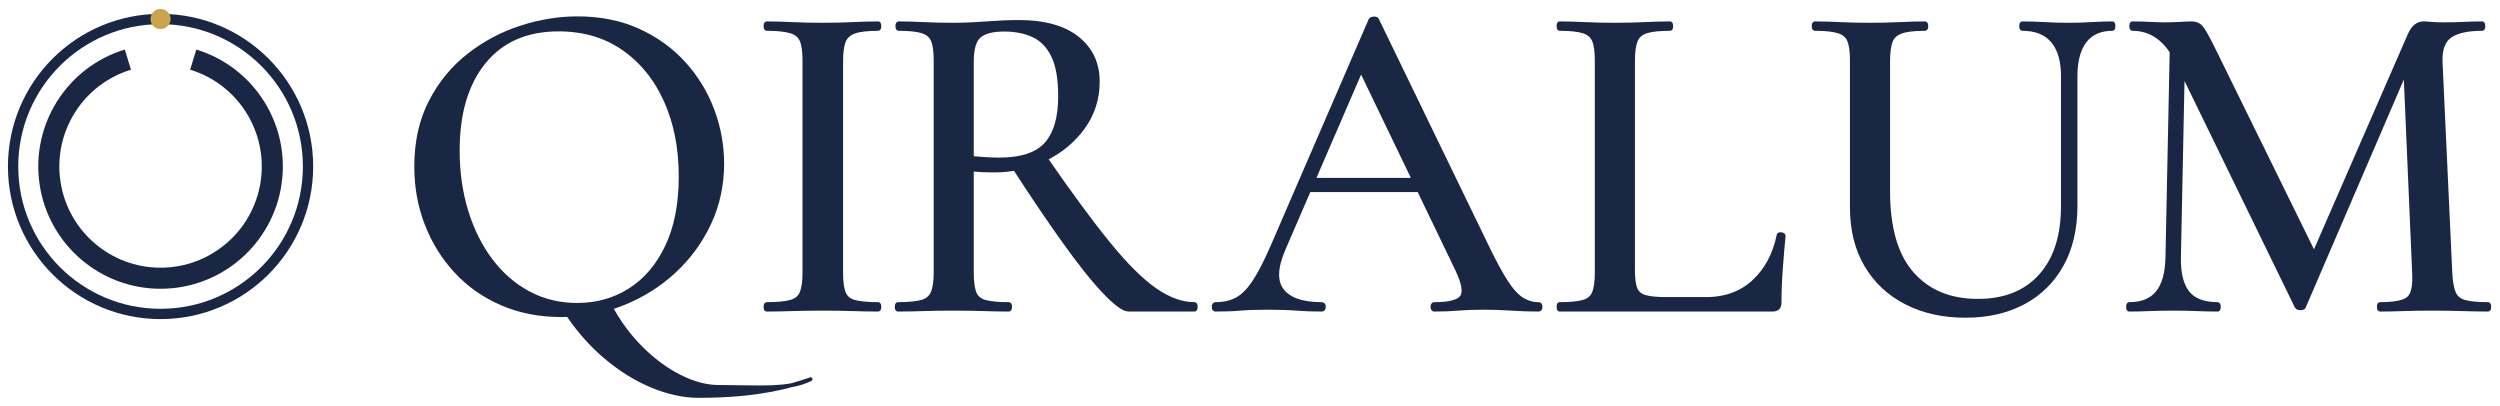
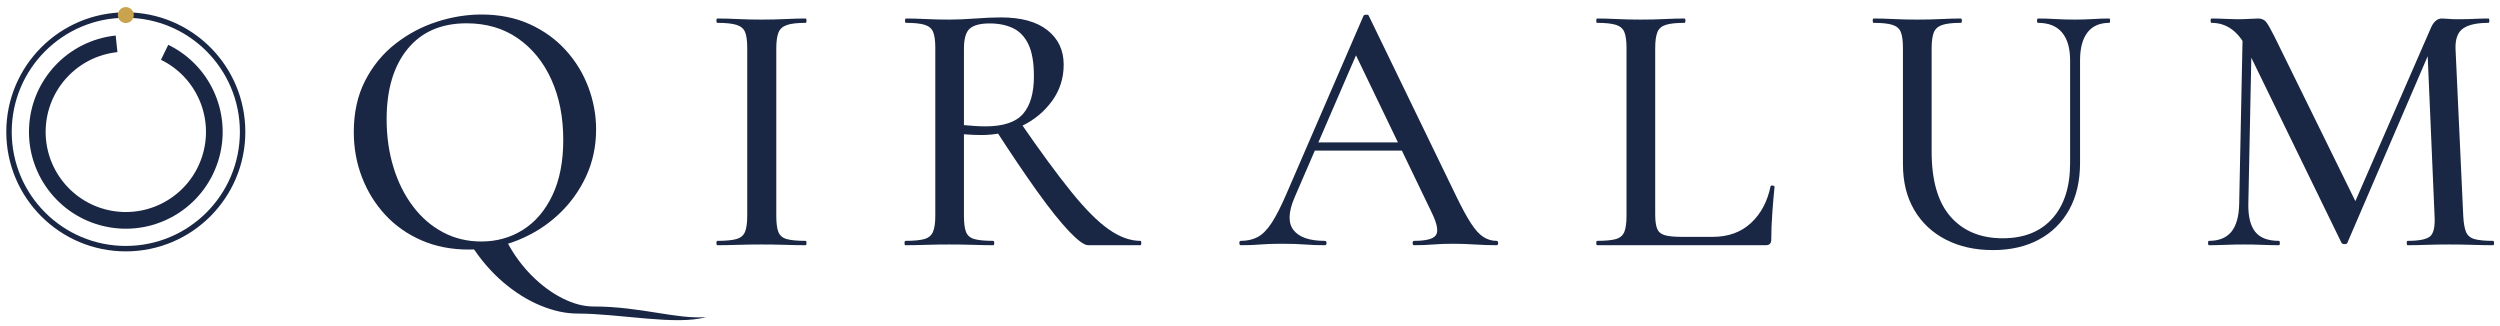
- <svg xmlns="http://www.w3.org/2000/svg" viewBox="10.67 224.00 5458.67 885.33" role="img" aria-labelledby="t d" shape-rendering="geometricPrecision">
+ <svg xmlns="http://www.w3.org/2000/svg" viewBox="10.67 224.00 6892.00 898.67" role="img" aria-labelledby="t d" shape-rendering="geometricPrecision">
  <g fill="none">
-     <circle cx="361.25" cy="587.50" r="322.00" stroke="#1A2744" stroke-width="22.50" />
-     <path d="M 289.91 354.16 A 244.00 244.00 0 1 0 432.59 354.16" stroke="#1A2744" stroke-width="46.00" stroke-linecap="butt" />
-     <circle cx="361.25" cy="265.50" r="22.00" fill="#C9A34E" stroke="none" />
+     <circle cx="357.50" cy="587.50" r="322.00" stroke="#1A2744" stroke-width="15.00" />
+     <path d="M 332.00 344.84 A 244.00 244.00 0 1 0 464.46 368.19" stroke="#1A2744" stroke-width="46.00" stroke-linecap="butt" />
+     <circle cx="357.50" cy="265.50" r="22.00" fill="#C9A34E" stroke="none" />
  </g>
-   <g transform="translate(870.50 900) scale(1 -1)" fill="#1A2744">
-     <path d="M 523.38 -59.92 L 514.42 -49.08 L 505.98 -37.98 L 497.70 -26.25 L 489.91 -14.29 L 482.49 -1.95 L 480.44 1.76 L 485.80 3.48 L 486.00 3.55 L 501.99 9.53 L 502.16 9.59 L 517.80 16.26 L 517.98 16.35 L 533.15 23.65 L 533.33 23.73 L 548.02 31.61 L 548.19 31.71 L 562.42 40.23 L 562.60 40.34 L 576.36 49.45 L 576.52 49.56 L 589.83 59.30 L 589.98 59.41 L 602.80 69.74 L 602.95 69.86 L 615.31 80.81 L 615.46 80.95 L 627.26 92.44 L 627.40 92.59 L 638.58 104.54 L 638.73 104.69 L 649.24 117.11 L 649.36 117.28 L 659.25 130.16 L 659.38 130.34 L 668.61 143.70 L 668.73 143.86 L 677.34 157.69 L 677.44 157.88 L 685.39 172.18 L 685.49 172.35 L 692.81 187.11 L 692.90 187.31 L 699.46 202.46 L 699.55 202.69 L 705.24 218.16 L 705.31 218.39 L 710.12 234.16 L 710.19 234.39 L 714.12 250.49 L 714.17 250.72 L 717.24 267.12 L 717.27 267.35 L 719.46 284.07 L 719.49 284.30 L 720.80 301.32 L 720.81 301.54 L 721.25 318.89 L 721.25 319.10 L 720.91 334.05 L 720.90 334.24 L 719.89 349.10 L 719.88 349.29 L 718.20 364.05 L 718.17 364.25 L 715.83 378.93 L 715.79 379.11 L 712.76 393.69 L 712.71 393.88 L 709.01 408.36 L 708.96 408.55 L 704.60 422.94 L 704.55 423.11 L 699.51 437.41 L 699.44 437.59 L 693.76 451.65 L 693.69 451.84 L 687.39 465.52 L 687.30 465.70 L 680.41 479.01 L 680.31 479.20 L 672.80 492.14 L 672.70 492.30 L 664.59 504.86 L 664.46 505.04 L 655.73 517.23 L 655.61 517.39 L 646.29 529.20 L 646.16 529.35 L 636.21 540.79 L 636.06 540.94 L 625.54 551.90 L 625.39 552.06 L 614.31 562.45 L 614.14 562.60 L 602.52 572.40 L 602.35 572.54 L 590.19 581.76 L 590.01 581.89 L 577.30 590.54 L 577.12 590.65 L 563.86 598.73 L 563.67 598.84 L 549.88 606.33 L 549.70 606.41 L 535.35 613.33 L 535.14 613.42 L 520.27 619.64 L 520.05 619.73 L 504.69 625.11 L 504.45 625.19 L 488.62 629.74 L 488.40 629.79 L 472.07 633.51 L 471.85 633.56 L 455.05 636.46 L 454.82 636.50 L 437.52 638.58 L 437.32 638.59 L 419.56 639.83 L 419.36 639.84 L 401.10 640.25 L 400.91 640.25 L 385.65 639.94 L 385.48 639.92 L 370.18 638.99 L 370.01 638.98 L 354.69 637.41 L 354.51 637.40 L 339.15 635.21 L 338.99 635.17 L 323.60 632.36 L 323.44 632.34 L 308.01 628.90 L 307.86 628.86 L 292.41 624.80 L 292.26 624.75 L 276.77 620.06 L 276.61 620.01 L 261.26 614.69 L 261.09 614.62 L 246.06 608.67 L 245.89 608.60 L 231.16 601.99 L 230.99 601.91 L 216.59 594.67 L 216.43 594.59 L 202.32 586.70 L 202.16 586.60 L 188.39 578.09 L 188.24 577.99 L 174.76 568.81 L 174.61 568.71 L 161.46 558.91 L 161.30 558.77 L 148.62 548.33 L 148.45 548.17 L 136.40 537.10 L 136.22 536.94 L 124.84 525.20 L 124.69 525.02 L 113.92 512.66 L 113.78 512.49 L 103.66 499.48 L 103.53 499.29 L 94.04 485.65 L 93.91 485.46 L 85.09 471.16 L 84.97 470.98 L 76.78 456.05 L 76.66 455.82 L 69.28 440.26 L 69.16 440.00 L 62.77 423.81 L 62.67 423.55 L 57.25 406.74 L 57.17 406.49 L 52.75 389.05 L 52.70 388.80 L 49.25 370.74 L 49.21 370.49 L 46.76 351.80 L 46.74 351.57 L 45.25 332.26 L 45.24 332.04 L 44.75 312.10 L 44.75 311.91 L 45.10 295.52 L 45.11 295.34 L 46.16 279.20 L 46.17 279.01 L 47.94 263.09 L 47.96 262.89 L 50.42 247.21 L 50.46 247.03 L 53.62 231.57 L 53.66 231.38 L 57.52 216.18 L 57.59 215.99 L 62.16 201.00 L 62.23 200.80 L 67.50 186.06 L 67.58 185.89 L 73.50 171.47 L 73.58 171.29 L 80.09 157.30 L 80.17 157.12 L 87.29 143.55 L 87.39 143.38 L 95.09 130.22 L 95.19 130.05 L 103.49 117.33 L 103.60 117.16 L 112.49 104.86 L 112.61 104.70 L 122.10 92.81 L 122.24 92.66 L 132.31 81.20 L 132.45 81.04 L 143.09 70.09 L 143.25 69.92 L 154.43 59.60 L 154.60 59.46 L 166.30 49.73 L 166.47 49.58 L 178.71 40.46 L 178.89 40.34 L 191.65 31.82 L 191.85 31.71 L 205.15 23.82 L 205.32 23.71 L 219.15 16.41 L 219.35 16.32 L 233.71 9.65 L 233.91 9.56 L 248.75 3.59 L 248.97 3.50 L 264.24 -1.68 L 264.45 -1.74 L 280.12 -6.12 L 280.35 -6.19 L 296.45 -9.78 L 296.66 -9.81 L 313.19 -12.60 L 313.40 -12.64 L 330.35 -14.62 L 330.56 -14.64 L 347.93 -15.84 L 348.11 -15.85 L 365.90 -16.25 L 366.10 -16.25 L 378.44 -15.96 L 388.50 -30.07 L 388.59 -30.20 L 399.26 -44.11 L 399.36 -44.24 L 410.38 -57.55 L 410.48 -57.66 L 421.81 -70.39 L 421.93 -70.51 L 433.60 -82.64 L 433.71 -82.75 L 445.71 -94.28 L 445.84 -94.39 L 458.18 -105.33 L 458.30 -105.44 L 470.85 -115.75 L 470.98 -115.84 L 483.62 -125.50 L 483.75 -125.60 L 496.51 -134.62 L 496.64 -134.71 L 509.49 -143.09 L 509.64 -143.18 L 522.60 -150.90 L 522.75 -150.99 L 535.80 -158.06 L 535.96 -158.14 L 549.12 -164.57 L 549.29 -164.66 L 562.55 -170.45 L 562.71 -170.51 L 575.94 -175.64 L 576.11 -175.70 L 589.17 -180.14 L 589.35 -180.19 L 602.24 -183.94 L 602.42 -183.99 L 615.14 -187.06 L 615.34 -187.11 L 627.89 -189.50 L 628.10 -189.54 L 640.48 -191.25 L 640.71 -191.28 L 652.91 -192.30 L 653.14 -192.31 L 665.17 -192.65 L 665.34 -192.65 L 689.85 -192.40 L 689.95 -192.40 L 712.99 -191.66 L 713.08 -191.65 L 734.70 -190.47 L 734.80 -190.47 L 755.06 -188.91 L 755.16 -188.90 L 774.11 -187.00 L 774.21 -186.99 L 791.90 -184.79 L 792.05 -184.78 L 823.84 -179.65 L 824.04 -179.61 L 851.39 -173.84 L 851.59 -173.79 L 868.69 -169.32 L 870.99 -168.95 L 871.21 -168.91 L 881.60 -166.62 L 881.85 -166.56 L 891.90 -163.70 L 892.16 -163.61 L 901.92 -160.15 L 902.20 -160.05 L 911.70 -155.90 L 913.45 -154.49 L 914.24 -152.40 L 913.85 -150.19 L 912.39 -148.49 L 910.27 -147.76 L 908.64 -147.97 L 892.16 -153.56 L 872.70 -159.51 L 866.81 -161.04 L 859.06 -162.32 L 847.94 -163.68 L 824.85 -165.20 L 799.49 -165.62 L 772.02 -165.39 L 709.65 -164.65 L 699.56 -164.30 L 689.64 -163.28 L 679.48 -161.56 L 669.21 -159.16 L 658.56 -156.01 L 648.12 -152.29 L 637.12 -147.71 L 626.17 -142.51 L 615.36 -136.78 L 604.46 -130.36 L 593.84 -123.47 L 583.15 -115.91 L 572.76 -107.90 L 562.62 -99.44 L 552.39 -90.21 L 542.41 -80.55 L 532.80 -70.54 Z M 215.75 109.44 L 207.39 121.03 L 199.41 133.26 L 192.14 145.65 L 185.16 158.85 L 178.75 172.38 L 172.85 186.36 L 167.50 200.69 L 162.51 215.82 L 158.12 231.19 L 154.32 246.86 L 151.15 262.69 L 148.49 279.14 L 146.45 295.59 L 144.97 312.65 L 144.10 329.88 L 143.80 347.43 L 144.03 362.34 L 144.69 376.96 L 145.81 391.19 L 147.39 405.15 L 149.38 418.38 L 151.85 431.51 L 154.71 443.90 L 158.05 456.04 L 161.82 467.75 L 166.04 479.06 L 170.76 490.09 L 175.86 500.59 L 181.41 510.66 L 187.38 520.31 L 193.71 529.46 L 200.56 538.31 L 207.91 546.79 L 215.41 554.52 L 223.55 561.98 L 231.66 568.55 L 240.49 574.86 L 249.54 580.54 L 258.73 585.55 L 268.62 590.20 L 278.80 594.27 L 289.06 597.71 L 300.11 600.75 L 311.15 603.14 L 322.95 605.06 L 334.93 606.42 L 347.07 607.23 L 359.93 607.50 L 369.82 607.34 L 379.79 606.85 L 389.30 606.06 L 398.91 604.92 L 408.11 603.51 L 417.34 601.74 L 426.12 599.71 L 435.05 597.27 L 443.50 594.62 L 452.07 591.54 L 460.18 588.26 L 468.41 584.52 L 476.34 580.55 L 484.06 576.26 L 491.64 571.65 L 498.91 566.80 L 506.27 561.49 L 513.30 556.04 L 520.11 550.34 L 526.61 544.51 L 533.12 538.25 L 539.23 531.95 L 545.31 525.20 L 551.09 518.31 L 556.58 511.32 L 562.02 503.85 L 567.20 496.25 L 572.16 488.41 L 576.90 480.34 L 581.45 472.02 L 589.88 454.80 L 597.44 436.57 L 604.01 417.71 L 609.54 398.30 L 614.12 377.91 L 617.62 357.27 L 620.19 335.54 L 621.69 313.52 L 622.20 290.45 L 621.74 268.54 L 620.36 247.69 L 618.02 227.30 L 614.83 208.21 L 610.62 189.51 L 605.54 171.93 L 599.66 155.46 L 592.65 139.32 L 585.01 124.44 L 576.71 110.42 L 567.73 97.33 L 558.20 85.31 L 547.83 74.00 L 536.92 63.75 L 525.35 54.44 L 513.31 46.17 L 500.48 38.70 L 487.36 32.27 L 474.04 26.90 L 459.94 22.39 L 445.85 18.96 L 431.11 16.48 L 416.20 15.00 L 400.64 14.50 L 386.61 14.90 L 372.93 16.06 L 359.34 18.02 L 346.35 20.73 L 333.57 24.21 L 320.99 28.51 L 308.89 33.51 L 297.12 39.27 L 285.38 45.94 L 274.31 53.05 L 263.48 60.92 L 253.22 69.30 L 243.32 78.30 L 233.60 88.20 L 224.55 98.41 Z" transform="translate(0.00 0)" />
-     <path d="M 290.05 -4.01 L 291.12 -3.64 L 293.24 -2.01 L 294.00 -0.89 L 294.61 0.49 L 295.07 2.36 L 295.19 3.14 L 295.34 5.76 L 295.34 6.24 L 295.19 8.86 L 295.07 9.64 L 294.61 11.51 L 294.00 12.89 L 293.24 14.01 L 291.12 15.64 L 290.05 16.01 L 288.74 16.25 L 272.40 16.56 L 258.60 17.48 L 246.93 19.00 L 237.40 21.11 L 233.76 22.34 L 230.31 23.90 L 227.28 25.69 L 224.62 27.73 L 222.30 30.00 L 220.35 32.52 L 218.64 35.39 L 217.34 38.35 L 215.01 46.39 L 213.38 55.90 L 212.34 67.75 L 212.00 81.11 L 212.00 542.00 L 212.36 555.24 L 213.46 567.05 L 215.21 576.64 L 216.32 580.75 L 217.62 584.45 L 219.05 587.59 L 220.84 590.54 L 222.89 593.17 L 225.30 595.61 L 227.96 597.77 L 231.04 599.75 L 234.45 601.49 L 238.25 602.99 L 242.41 604.26 L 247.40 605.45 L 258.94 607.27 L 272.68 608.38 L 288.75 608.75 L 290.05 608.99 L 291.12 609.36 L 293.24 610.99 L 294.00 612.11 L 294.61 613.49 L 295.07 615.36 L 295.19 616.14 L 295.34 618.76 L 295.34 619.24 L 295.19 621.86 L 295.07 622.64 L 294.61 624.51 L 294.00 625.89 L 293.24 627.01 L 291.12 628.64 L 290.05 629.01 L 288.59 629.25 L 262.93 628.88 L 262.82 628.88 L 233.76 627.75 L 201.60 626.62 L 166.70 626.25 L 133.22 626.62 L 101.44 627.75 L 72.01 628.88 L 71.92 628.88 L 45.36 629.25 L 43.94 629.02 L 42.83 628.65 L 40.73 627.09 L 39.92 625.96 L 39.26 624.54 L 38.79 622.66 L 38.67 621.89 L 38.51 619.26 L 38.51 618.74 L 38.67 616.11 L 38.79 615.34 L 39.26 613.46 L 39.92 612.04 L 40.73 610.91 L 42.83 609.35 L 43.94 608.98 L 45.21 608.75 L 61.49 608.40 L 75.29 607.40 L 87.12 605.71 L 96.72 603.41 L 100.61 602.04 L 104.15 600.40 L 107.29 598.55 L 109.96 596.55 L 112.46 594.19 L 114.54 591.69 L 116.35 588.84 L 117.74 585.95 L 119.10 582.20 L 120.15 578.42 L 121.96 568.76 L 123.03 557.45 L 123.40 543.89 L 123.40 81.00 L 123.03 67.49 L 121.94 56.12 L 120.11 46.34 L 118.96 42.26 L 117.66 38.60 L 116.17 35.45 L 114.40 32.61 L 112.29 30.04 L 109.94 27.80 L 107.15 25.73 L 104.00 23.91 L 100.49 22.36 L 96.67 21.10 L 87.14 19.00 L 75.41 17.48 L 61.62 16.56 L 45.39 16.25 L 44.20 16.05 L 43.01 15.68 L 40.90 14.19 L 40.05 13.06 L 39.34 11.62 L 38.83 9.75 L 38.69 8.91 L 38.51 6.29 L 38.51 5.74 L 38.67 3.11 L 38.79 2.34 L 39.26 0.46 L 39.92 -0.96 L 40.73 -2.09 L 42.83 -3.65 L 43.94 -4.03 L 45.34 -4.25 L 71.90 -4.00 L 71.97 -4.00 L 101.40 -3.25 L 133.19 -2.50 L 166.71 -2.25 L 201.51 -2.50 L 233.31 -3.25 L 262.23 -4.00 L 262.29 -4.00 L 288.61 -4.25 Z" transform="translate(769.00 0)" />
-     <path d="M 691.76 -4.03 L 692.88 -3.65 L 694.98 -2.09 L 695.77 -0.96 L 696.44 0.46 L 696.91 2.34 L 697.02 3.11 L 697.19 5.74 L 697.19 6.26 L 697.02 8.89 L 696.91 9.66 L 696.44 11.54 L 695.77 12.96 L 694.98 14.09 L 692.88 15.65 L 691.76 16.02 L 690.60 16.25 L 680.31 16.73 L 670.04 18.16 L 659.85 20.50 L 649.34 23.85 L 638.70 28.15 L 628.01 33.40 L 616.99 39.73 L 606.10 46.88 L 594.86 55.17 L 582.96 64.94 L 570.79 75.85 L 558.27 87.96 L 545.12 101.54 L 531.73 116.22 L 517.74 132.36 L 503.40 149.69 L 488.46 168.44 L 472.73 188.71 L 438.89 233.91 L 401.95 285.19 L 371.93 328.21 L 378.29 331.52 L 378.51 331.65 L 390.46 338.80 L 390.68 338.94 L 402.02 346.68 L 402.24 346.84 L 412.96 355.18 L 413.16 355.34 L 423.29 364.29 L 423.49 364.48 L 432.99 374.00 L 433.18 374.20 L 442.07 384.34 L 442.24 384.54 L 450.51 395.27 L 450.69 395.51 L 458.16 406.73 L 458.34 407.01 L 464.81 418.59 L 464.96 418.89 L 470.45 430.82 L 470.57 431.14 L 475.06 443.43 L 475.18 443.76 L 478.66 456.43 L 478.74 456.75 L 481.23 469.77 L 481.27 470.10 L 482.77 483.48 L 482.80 483.80 L 483.30 497.55 L 483.30 497.80 L 483.12 505.14 L 483.11 505.35 L 482.59 512.50 L 482.56 512.71 L 481.70 519.67 L 481.68 519.90 L 480.45 526.67 L 480.40 526.90 L 478.84 533.49 L 478.77 533.73 L 476.86 540.12 L 476.77 540.36 L 474.51 546.58 L 474.43 546.81 L 471.81 552.84 L 471.70 553.08 L 468.74 558.90 L 468.62 559.11 L 465.32 564.76 L 465.18 564.99 L 461.51 570.45 L 461.38 570.65 L 457.38 575.92 L 457.21 576.12 L 452.86 581.21 L 452.70 581.39 L 448.00 586.29 L 447.84 586.45 L 442.80 591.16 L 442.62 591.33 L 437.23 595.84 L 437.05 595.98 L 431.32 600.27 L 431.12 600.41 L 425.10 604.42 L 424.90 604.55 L 418.56 608.27 L 418.38 608.38 L 411.74 611.84 L 411.55 611.94 L 404.60 615.12 L 404.40 615.21 L 397.15 618.11 L 396.96 618.17 L 389.40 620.80 L 389.24 620.86 L 381.38 623.23 L 381.20 623.27 L 373.02 625.35 L 372.86 625.39 L 364.39 627.19 L 364.23 627.21 L 355.44 628.73 L 355.29 628.75 L 346.20 630.00 L 346.06 630.01 L 336.66 630.98 L 336.52 630.99 L 326.82 631.69 L 326.64 631.70 L 306.31 632.25 L 306.15 632.25 L 290.49 632.06 L 290.40 632.06 L 273.45 631.50 L 273.34 631.49 L 235.57 629.24 L 235.54 629.24 L 215.97 627.92 L 215.97 627.94 L 197.40 627.00 L 179.94 626.44 L 163.60 626.25 L 130.75 626.62 L 99.33 627.75 L 70.28 628.88 L 70.19 628.88 L 44.26 629.25 L 42.84 629.02 L 41.73 628.65 L 39.62 627.09 L 38.83 625.96 L 38.16 624.54 L 37.69 622.66 L 37.58 621.89 L 37.41 619.26 L 37.41 618.74 L 37.58 616.11 L 37.69 615.34 L 38.16 613.46 L 38.83 612.04 L 39.62 610.91 L 41.73 609.35 L 42.84 608.98 L 44.11 608.75 L 60.36 608.40 L 74.24 607.39 L 85.67 605.74 L 95.04 603.42 L 98.65 602.10 L 102.09 600.45 L 105.19 598.56 L 107.80 596.55 L 110.16 594.24 L 112.17 591.73 L 113.88 589.00 L 115.34 585.86 L 116.58 582.39 L 117.66 578.41 L 119.41 568.80 L 120.50 557.20 L 120.85 543.89 L 120.85 81.00 L 120.45 67.50 L 119.31 56.20 L 117.39 46.29 L 116.26 42.45 L 114.85 38.65 L 113.28 35.44 L 111.44 32.59 L 109.40 30.10 L 106.91 27.76 L 104.11 25.66 L 101.09 23.91 L 97.60 22.35 L 93.90 21.11 L 84.38 19.00 L 72.70 17.48 L 58.90 16.56 L 42.56 16.25 L 41.25 16.01 L 40.17 15.64 L 38.06 14.01 L 37.30 12.89 L 36.69 11.51 L 36.23 9.64 L 36.11 8.86 L 35.96 6.24 L 35.96 5.76 L 36.11 3.14 L 36.23 2.36 L 36.69 0.49 L 37.30 -0.89 L 38.06 -2.01 L 40.17 -3.64 L 41.25 -4.01 L 42.69 -4.25 L 69.15 -4.00 L 69.22 -4.00 L 98.79 -3.25 L 130.59 -2.50 L 163.61 -2.25 L 198.29 -2.50 L 229.93 -3.25 L 258.71 -4.00 L 258.77 -4.00 L 284.96 -4.25 L 286.36 -4.03 L 287.48 -3.65 L 289.57 -2.09 L 290.38 -0.96 L 291.04 0.46 L 291.51 2.34 L 291.62 3.11 L 291.79 5.74 L 291.79 6.26 L 291.62 8.89 L 291.51 9.66 L 291.04 11.54 L 290.38 12.96 L 289.57 14.09 L 287.48 15.65 L 286.36 16.02 L 285.09 16.25 L 268.75 16.56 L 254.95 17.48 L 243.28 19.00 L 233.75 21.11 L 230.11 22.34 L 226.66 23.90 L 223.62 25.69 L 220.97 27.73 L 218.65 30.00 L 216.70 32.52 L 214.99 35.39 L 213.69 38.35 L 211.36 46.39 L 209.72 55.92 L 208.69 67.75 L 208.35 81.11 L 208.35 301.32 L 227.85 300.06 L 228.03 300.05 L 252.40 299.50 L 252.61 299.50 L 267.43 299.89 L 267.65 299.90 L 282.20 301.07 L 282.44 301.10 L 296.18 302.98 L 318.23 269.18 L 318.25 269.14 L 347.88 224.72 L 347.90 224.69 L 375.95 183.69 L 375.99 183.64 L 402.48 146.03 L 402.52 145.96 L 427.30 112.14 L 427.36 112.05 L 450.26 82.42 L 450.32 82.35 L 461.09 69.10 L 461.14 69.04 L 471.43 56.84 L 471.49 56.76 L 481.32 45.61 L 481.40 45.54 L 490.76 35.44 L 490.84 35.35 L 499.65 26.36 L 499.75 26.26 L 507.93 18.48 L 508.06 18.35 L 515.60 11.78 L 515.77 11.62 L 522.66 6.22 L 522.92 6.04 L 529.19 1.85 L 529.56 1.64 L 535.19 -1.35 L 535.73 -1.60 L 540.70 -3.40 L 541.58 -3.61 L 545.92 -4.21 L 546.50 -4.25 L 690.40 -4.25 Z M 249.94 332.15 L 234.59 332.90 L 234.59 332.89 L 219.06 334.00 L 208.35 334.99 L 208.35 542.00 L 208.60 551.61 L 209.35 560.55 L 210.60 568.51 L 212.29 575.46 L 214.44 581.49 L 217.03 586.65 L 219.97 590.88 L 223.31 594.26 L 227.26 597.15 L 231.99 599.75 L 237.36 601.99 L 243.39 603.81 L 250.09 605.25 L 257.70 606.30 L 265.90 606.94 L 274.81 607.15 L 283.86 606.95 L 292.39 606.35 L 300.94 605.33 L 308.91 603.94 L 316.51 602.16 L 324.07 599.92 L 330.93 597.42 L 337.74 594.41 L 344.01 591.04 L 349.94 587.11 L 355.50 582.62 L 360.73 577.58 L 365.56 572.01 L 370.20 565.66 L 374.24 559.11 L 378.10 551.70 L 381.48 543.74 L 384.43 535.02 L 386.96 525.34 L 389.02 514.99 L 390.64 503.85 L 391.77 492.10 L 391.76 492.10 L 392.46 479.20 L 392.70 465.68 L 392.25 449.36 L 390.85 433.82 L 388.54 419.39 L 385.38 406.36 L 383.43 400.14 L 381.26 394.25 L 378.89 388.64 L 376.39 383.52 L 373.52 378.39 L 370.57 373.71 L 367.18 369.00 L 363.79 364.86 L 360.21 361.04 L 355.95 357.14 L 351.73 353.81 L 347.00 350.60 L 342.00 347.68 L 336.51 344.93 L 330.94 342.54 L 324.62 340.25 L 318.39 338.36 L 311.39 336.61 L 304.41 335.21 L 296.82 334.01 L 288.86 333.09 L 280.76 332.44 L 263.15 331.90 Z" transform="translate(1058.00 0)" />
-     <path d="M 175.46 -2.24 L 201.71 -3.74 L 201.88 -3.75 L 230.62 -4.25 L 231.41 -4.19 L 233.60 -3.81 L 235.38 -3.08 L 236.94 -1.95 L 238.25 -0.40 L 239.19 1.48 L 239.61 2.88 L 239.93 5.50 L 239.93 6.50 L 239.61 9.12 L 239.19 10.53 L 238.25 12.40 L 236.94 13.95 L 235.38 15.07 L 233.60 15.81 L 231.41 16.19 L 230.82 16.25 L 215.86 16.71 L 202.43 18.06 L 190.25 20.29 L 184.72 21.71 L 179.20 23.44 L 174.31 25.27 L 169.71 27.32 L 165.34 29.62 L 161.41 32.06 L 157.51 34.88 L 154.19 37.69 L 150.99 40.86 L 148.21 44.10 L 145.70 47.64 L 143.65 51.17 L 141.79 55.29 L 140.39 59.34 L 139.29 63.79 L 138.55 68.50 L 138.16 73.44 L 138.14 78.79 L 138.47 84.12 L 139.18 89.75 L 140.30 95.99 L 141.74 102.12 L 145.75 115.35 L 151.46 130.00 L 206.20 256.65 L 440.64 256.65 L 522.49 86.74 L 522.48 86.74 L 527.39 75.91 L 527.40 75.91 L 531.11 66.46 L 533.95 57.60 L 535.70 50.05 L 536.48 43.36 L 536.33 37.91 L 535.29 33.33 L 534.60 31.69 L 533.66 30.11 L 532.45 28.60 L 531.06 27.25 L 527.15 24.50 L 522.08 22.10 L 515.64 20.06 L 507.74 18.38 L 498.79 17.20 L 488.60 16.50 L 476.91 16.25 L 476.11 16.15 L 474.36 15.78 L 472.41 14.79 L 471.16 13.66 L 470.05 12.07 L 469.30 10.20 L 469.02 9.03 L 468.77 6.40 L 468.77 5.60 L 469.02 2.98 L 469.30 1.80 L 470.05 -0.07 L 471.16 -1.66 L 472.41 -2.79 L 474.36 -3.77 L 476.11 -4.15 L 477.07 -4.25 L 504.59 -3.75 L 504.76 -3.74 L 529.67 -2.24 L 529.73 -2.24 L 541.99 -1.38 L 555.44 -0.75 L 585.40 -0.25 L 614.16 -0.75 L 644.39 -2.25 L 674.75 -3.75 L 674.89 -3.75 L 704.27 -4.25 L 705.15 -4.17 L 707.10 -3.80 L 708.98 -2.92 L 710.36 -1.80 L 711.56 -0.24 L 712.40 1.64 L 712.75 2.94 L 713.02 5.56 L 713.02 6.44 L 712.75 9.06 L 712.40 10.36 L 711.56 12.24 L 710.36 13.80 L 708.98 14.93 L 707.10 15.80 L 705.15 16.18 L 704.50 16.25 L 699.81 16.41 L 695.52 16.86 L 691.04 17.68 L 686.84 18.76 L 682.76 20.12 L 678.48 21.91 L 674.44 23.93 L 670.48 26.25 L 666.50 29.01 L 662.54 32.21 L 658.30 36.16 L 654.29 40.34 L 650.08 45.21 L 645.80 50.65 L 637.15 63.08 L 627.91 78.15 L 618.04 95.72 L 607.49 115.89 L 596.11 138.89 L 356.02 634.15 L 355.94 634.33 L 355.12 635.83 L 353.84 637.27 L 352.39 638.30 L 351.06 638.92 L 348.98 639.50 L 348.05 639.65 L 345.32 639.77 L 344.69 639.75 L 341.94 639.46 L 341.19 639.31 L 339.00 638.67 L 338.00 638.25 L 336.38 637.27 L 335.25 636.29 L 334.19 634.96 L 333.60 633.99 L 121.00 142.69 L 110.19 118.54 L 99.79 97.16 L 90.06 79.08 L 80.75 63.79 L 76.12 57.06 L 71.70 51.17 L 66.99 45.52 L 62.56 40.76 L 57.77 36.20 L 53.35 32.51 L 48.61 29.15 L 44.14 26.46 L 39.27 24.06 L 34.29 22.01 L 28.91 20.23 L 23.61 18.84 L 17.77 17.69 L 11.88 16.89 L 5.74 16.41 L -0.80 16.25 L -1.59 16.15 L -3.34 15.78 L -5.29 14.79 L -6.54 13.66 L -7.65 12.07 L -8.40 10.20 L -8.68 9.03 L -8.93 6.40 L -8.93 5.60 L -8.68 2.98 L -8.40 1.80 L -7.65 -0.07 L -6.54 -1.66 L -5.29 -2.79 L -3.34 -3.77 L -1.59 -4.15 L -0.62 -4.25 L 28.82 -3.75 L 28.95 -3.75 L 41.91 -3.12 L 42.02 -3.11 L 53.81 -2.24 L 65.79 -1.38 L 79.69 -0.75 L 112.70 -0.25 L 147.28 -0.75 L 162.21 -1.38 L 175.43 -2.24 Z M 219.60 287.65 L 317.10 513.19 L 425.71 287.65 Z" transform="translate(1795.00 0)" />
-     <path d="M 252.41 27.59 L 240.21 28.41 L 229.88 29.79 L 221.36 31.71 L 218.07 32.83 L 214.95 34.21 L 212.25 35.77 L 209.85 37.56 L 207.70 39.61 L 205.95 41.74 L 204.38 44.24 L 203.07 46.95 L 200.90 53.83 L 199.30 62.49 L 198.34 72.72 L 198.00 85.11 L 198.00 543.00 L 198.36 556.24 L 199.46 568.05 L 201.21 577.64 L 202.32 581.75 L 203.60 585.40 L 205.09 588.64 L 206.78 591.41 L 208.90 594.11 L 211.26 596.46 L 213.95 598.56 L 216.90 600.39 L 220.31 602.04 L 224.10 603.44 L 233.43 605.74 L 244.82 607.39 L 258.62 608.40 L 274.74 608.75 L 276.05 608.99 L 277.12 609.36 L 279.24 610.99 L 280.00 612.11 L 280.61 613.49 L 281.07 615.36 L 281.19 616.14 L 281.34 618.76 L 281.34 619.24 L 281.19 621.86 L 281.07 622.64 L 280.61 624.51 L 280.00 625.89 L 279.24 627.01 L 277.12 628.64 L 276.05 629.01 L 274.59 629.25 L 249.01 628.88 L 248.91 628.88 L 219.96 627.75 L 188.01 626.62 L 153.54 626.25 L 120.51 626.62 L 88.66 627.75 L 59.26 628.88 L 59.16 628.88 L 33.36 629.25 L 31.62 628.91 L 30.75 628.54 L 28.71 626.69 L 28.09 625.56 L 27.64 624.34 L 27.26 622.46 L 27.18 621.83 L 27.05 619.20 L 27.05 618.80 L 27.18 616.17 L 27.26 615.54 L 27.64 613.66 L 28.09 612.44 L 28.71 611.31 L 30.75 609.46 L 31.62 609.09 L 33.21 608.75 L 49.41 608.40 L 63.12 607.40 L 74.91 605.70 L 84.10 603.45 L 88.04 602.01 L 91.36 600.44 L 94.38 598.64 L 97.14 596.51 L 99.54 594.21 L 101.58 591.70 L 103.31 588.94 L 104.79 585.88 L 106.08 582.30 L 107.17 578.39 L 108.96 568.76 L 110.03 557.45 L 110.40 543.89 L 110.40 81.00 L 110.04 67.78 L 108.92 55.90 L 107.19 46.40 L 106.03 42.19 L 104.79 38.66 L 103.28 35.36 L 101.53 32.55 L 99.45 29.96 L 97.21 27.79 L 94.40 25.65 L 91.46 23.93 L 87.95 22.34 L 84.31 21.11 L 74.85 19.00 L 63.25 17.48 L 49.48 16.56 L 33.21 16.25 L 31.62 15.91 L 30.75 15.54 L 28.71 13.69 L 28.09 12.56 L 27.64 11.34 L 27.26 9.46 L 27.18 8.82 L 27.05 6.20 L 27.05 5.80 L 27.18 3.17 L 27.26 2.54 L 27.64 0.66 L 28.09 -0.56 L 28.71 -1.69 L 30.75 -3.54 L 31.62 -3.91 L 33.30 -4.25 L 498.52 -4.25 L 498.81 -4.24 L 502.38 -4.00 L 503.02 -3.91 L 506.10 -3.21 L 506.90 -2.94 L 509.51 -1.76 L 510.36 -1.26 L 512.50 0.38 L 513.26 1.14 L 514.91 3.25 L 515.42 4.09 L 516.61 6.66 L 516.89 7.47 L 517.60 10.53 L 517.70 11.20 L 517.94 14.71 L 517.95 14.95 L 518.14 32.64 L 518.70 51.10 L 519.64 70.40 L 519.62 70.40 L 520.94 90.34 L 523.94 128.26 L 526.94 160.35 L 526.84 161.74 L 526.51 163.10 L 525.50 164.99 L 524.51 166.06 L 523.21 167.03 L 521.56 167.81 L 520.64 168.12 L 518.33 168.62 L 517.67 168.71 L 515.34 168.85 L 514.27 168.79 L 512.55 168.45 L 510.89 167.74 L 509.75 166.93 L 508.30 165.10 L 507.77 163.84 L 507.56 163.19 L 503.93 148.01 L 499.41 133.57 L 494.15 120.26 L 487.96 107.51 L 481.00 95.64 L 473.09 84.41 L 464.39 74.00 L 454.77 64.29 L 449.75 59.84 L 444.59 55.71 L 439.18 51.81 L 433.48 48.12 L 427.71 44.81 L 421.71 41.74 L 415.79 39.09 L 409.30 36.55 L 403.01 34.44 L 396.24 32.52 L 389.39 30.93 L 382.48 29.65 L 375.07 28.60 L 367.76 27.89 L 360.26 27.45 L 352.32 27.30 L 266.79 27.30 Z" transform="translate(2512.00 0)" />
-     <path d="M 353.46 25.45 L 343.25 27.05 L 333.44 29.09 L 323.96 31.57 L 314.69 34.54 L 305.68 37.98 L 297.21 41.76 L 288.88 46.06 L 280.90 50.80 L 273.06 56.09 L 265.77 61.65 L 258.74 67.69 L 251.85 74.33 L 245.28 81.38 L 239.10 88.85 L 233.28 96.85 L 227.90 105.25 L 223.04 113.92 L 218.44 123.29 L 214.14 133.34 L 210.34 143.65 L 206.93 154.45 L 203.96 165.55 L 201.30 177.50 L 199.10 189.74 L 197.29 202.47 L 195.86 215.70 L 194.86 229.28 L 194.25 243.60 L 194.05 258.26 L 194.05 542.00 L 194.40 555.24 L 195.47 566.95 L 197.19 576.62 L 199.59 584.58 L 200.96 587.64 L 202.69 590.52 L 204.74 593.20 L 207.12 595.64 L 209.76 597.79 L 212.72 599.71 L 216.24 601.51 L 219.97 602.99 L 224.11 604.26 L 229.07 605.45 L 240.56 607.27 L 254.24 608.38 L 270.25 608.75 L 271.31 608.91 L 272.62 609.29 L 274.73 610.65 L 275.66 611.77 L 276.48 613.27 L 277.04 615.15 L 277.20 616.08 L 277.39 618.70 L 277.39 619.30 L 277.20 621.92 L 277.04 622.85 L 276.48 624.73 L 275.66 626.23 L 274.73 627.35 L 272.62 628.71 L 271.31 629.09 L 270.09 629.25 L 244.93 628.88 L 244.82 628.88 L 216.01 627.75 L 184.11 626.62 L 149.75 626.25 L 116.55 626.62 L 85.20 627.75 L 56.21 628.88 L 56.12 628.88 L 29.86 629.25 L 28.40 629.01 L 27.32 628.64 L 25.21 627.01 L 24.45 625.89 L 23.84 624.51 L 23.38 622.64 L 23.26 621.86 L 23.11 619.24 L 23.11 618.76 L 23.26 616.14 L 23.38 615.36 L 23.84 613.49 L 24.45 612.11 L 25.21 610.99 L 27.32 609.36 L 28.40 608.99 L 29.71 608.75 L 45.77 608.40 L 59.55 607.39 L 71.01 605.74 L 80.33 603.45 L 84.28 602.01 L 87.60 600.44 L 90.61 598.64 L 93.44 596.48 L 95.65 594.33 L 97.83 591.64 L 99.46 589.02 L 100.94 585.86 L 102.17 582.39 L 103.26 578.41 L 105.01 568.80 L 106.10 557.20 L 106.45 543.89 L 106.45 223.09 L 106.94 205.18 L 106.95 204.93 L 108.41 187.62 L 108.45 187.38 L 110.88 170.70 L 110.91 170.44 L 114.31 154.39 L 114.39 154.10 L 118.76 138.66 L 118.85 138.39 L 124.20 123.58 L 124.31 123.29 L 130.64 109.10 L 130.79 108.81 L 138.09 95.24 L 138.24 94.97 L 146.40 82.09 L 146.57 81.84 L 155.54 69.71 L 155.72 69.47 L 165.46 58.10 L 165.66 57.88 L 176.18 47.26 L 176.41 47.05 L 187.71 37.20 L 187.94 37.00 L 200.01 27.90 L 200.26 27.74 L 213.11 19.39 L 213.36 19.24 L 227.01 11.66 L 227.26 11.54 L 241.56 4.78 L 241.81 4.66 L 256.66 -1.19 L 256.93 -1.29 L 272.31 -6.24 L 272.56 -6.30 L 288.50 -10.36 L 288.75 -10.43 L 305.24 -13.57 L 305.48 -13.61 L 322.50 -15.86 L 322.74 -15.89 L 340.31 -17.24 L 340.54 -17.25 L 358.65 -17.70 L 358.86 -17.70 L 376.64 -17.25 L 376.86 -17.24 L 394.07 -15.89 L 394.31 -15.86 L 410.96 -13.61 L 411.20 -13.57 L 427.27 -10.44 L 427.54 -10.38 L 443.04 -6.33 L 443.30 -6.25 L 458.24 -1.30 L 458.50 -1.20 L 472.88 4.64 L 473.14 4.76 L 486.94 11.51 L 487.20 11.65 L 500.35 19.24 L 500.60 19.39 L 512.98 27.75 L 513.23 27.94 L 524.86 37.10 L 525.10 37.30 L 535.98 47.24 L 536.20 47.46 L 546.31 58.19 L 546.52 58.41 L 555.89 69.91 L 556.08 70.16 L 564.69 82.46 L 564.84 82.71 L 572.69 95.79 L 572.84 96.05 L 579.85 109.85 L 579.99 110.14 L 586.05 124.61 L 586.15 124.89 L 591.30 140.04 L 591.39 140.31 L 595.59 156.14 L 595.64 156.40 L 598.91 172.90 L 598.96 173.15 L 601.30 190.32 L 601.33 190.56 L 602.73 208.40 L 602.74 208.64 L 603.20 227.15 L 603.20 509.65 L 603.51 521.49 L 604.46 532.90 L 605.98 543.08 L 608.15 552.85 L 610.95 561.81 L 614.24 569.80 L 618.26 577.30 L 622.69 583.81 L 627.81 589.71 L 633.40 594.70 L 639.60 598.98 L 646.35 602.46 L 653.77 605.20 L 661.74 607.15 L 670.41 608.35 L 679.92 608.75 L 681.42 609.09 L 682.30 609.46 L 684.34 611.31 L 684.96 612.44 L 685.41 613.66 L 685.79 615.54 L 685.88 616.17 L 686.00 618.80 L 686.00 619.20 L 685.88 621.83 L 685.79 622.46 L 685.41 624.34 L 684.96 625.56 L 684.34 626.69 L 682.30 628.54 L 681.42 628.91 L 679.67 629.25 L 658.26 628.88 L 658.14 628.88 L 634.58 627.75 L 609.91 626.62 L 585.35 626.25 L 557.31 626.62 L 531.34 627.75 L 506.86 628.88 L 506.74 628.88 L 483.01 629.25 L 481.59 629.02 L 480.48 628.65 L 478.38 627.09 L 477.57 625.96 L 476.91 624.54 L 476.44 622.66 L 476.32 621.89 L 476.16 619.26 L 476.16 618.74 L 476.32 616.11 L 476.44 615.34 L 476.91 613.46 L 477.57 612.04 L 478.38 610.91 L 480.48 609.35 L 481.59 608.98 L 482.79 608.75 L 493.36 608.34 L 502.80 607.16 L 511.81 605.15 L 519.86 602.45 L 527.46 598.88 L 534.33 594.56 L 540.40 589.59 L 546.00 583.70 L 550.95 577.05 L 555.21 569.74 L 558.90 561.58 L 561.91 552.71 L 564.23 543.24 L 565.94 532.67 L 566.96 521.45 L 567.30 509.52 L 567.30 226.25 L 567.11 214.40 L 566.54 202.68 L 565.59 191.44 L 564.26 180.54 L 562.58 169.99 L 560.55 159.96 L 558.06 149.93 L 555.31 140.60 L 552.06 131.25 L 548.58 122.61 L 544.56 113.92 L 540.33 105.86 L 535.60 97.95 L 530.71 90.66 L 525.24 83.42 L 519.54 76.70 L 513.36 70.16 L 506.93 64.11 L 500.30 58.58 L 493.26 53.34 L 486.00 48.58 L 478.43 44.23 L 470.57 40.30 L 462.34 36.74 L 453.94 33.65 L 445.14 30.94 L 435.88 28.61 L 426.56 26.75 L 416.89 25.30 L 406.70 24.23 L 396.50 23.61 L 385.75 23.40 L 374.57 23.64 L 363.99 24.30 Z" transform="translate(3073.00 0)" />
-     <path d="M 820.06 -4.03 L 821.17 -3.65 L 823.27 -2.09 L 824.08 -0.96 L 824.74 0.46 L 825.21 2.34 L 825.33 3.11 L 825.49 5.74 L 825.49 6.26 L 825.33 8.89 L 825.21 9.66 L 824.74 11.54 L 824.08 12.96 L 823.27 14.09 L 821.17 15.65 L 820.06 16.02 L 818.79 16.25 L 802.69 16.56 L 789.06 17.48 L 777.58 18.99 L 768.21 21.11 L 764.51 22.36 L 761.24 23.86 L 758.09 25.73 L 755.45 27.74 L 753.15 29.96 L 751.08 32.55 L 749.26 35.48 L 747.81 38.58 L 745.26 46.35 L 743.12 56.30 L 741.59 67.83 L 740.60 81.20 L 719.35 541.25 L 719.36 550.73 L 720.08 559.40 L 721.51 567.27 L 723.60 574.26 L 726.33 580.38 L 729.73 585.70 L 733.73 590.23 L 738.45 594.10 L 743.91 597.40 L 750.39 600.40 L 757.55 602.91 L 765.58 604.99 L 774.46 606.64 L 784.05 607.80 L 794.55 608.51 L 806.04 608.75 L 807.35 608.99 L 808.42 609.36 L 810.54 610.99 L 811.30 612.11 L 811.91 613.49 L 812.38 615.36 L 812.49 616.14 L 812.64 618.76 L 812.64 619.24 L 812.49 621.86 L 812.38 622.64 L 811.91 624.51 L 811.30 625.89 L 810.54 627.01 L 808.42 628.64 L 807.35 629.01 L 805.90 629.25 L 786.33 629.00 L 786.21 629.00 L 767.06 628.25 L 745.71 627.50 L 719.65 627.25 L 706.65 627.50 L 695.58 628.24 L 685.92 628.99 L 685.74 629.00 L 677.69 629.25 L 677.17 629.24 L 672.61 628.84 L 671.88 628.70 L 667.52 627.52 L 666.80 627.26 L 662.67 625.29 L 662.05 624.91 L 658.14 622.14 L 657.65 621.74 L 653.99 618.20 L 653.61 617.77 L 650.21 613.49 L 649.92 613.09 L 646.80 608.04 L 646.60 607.67 L 643.74 601.88 L 643.65 601.70 L 438.70 131.64 L 220.81 574.88 L 220.79 574.92 L 213.10 590.00 L 213.05 590.10 L 206.46 602.21 L 206.36 602.38 L 200.85 611.54 L 200.66 611.83 L 196.22 618.02 L 195.90 618.42 L 193.86 620.64 L 193.51 620.99 L 191.28 622.91 L 190.86 623.21 L 188.44 624.84 L 187.99 625.11 L 185.36 626.44 L 184.91 626.62 L 182.09 627.66 L 181.64 627.80 L 178.62 628.54 L 178.19 628.62 L 174.97 629.06 L 174.59 629.10 L 171.19 629.25 L 170.90 629.25 L 160.88 629.00 L 160.74 628.99 L 147.18 628.24 L 147.18 628.25 L 130.80 627.50 L 112.61 627.25 L 97.91 627.50 L 79.83 628.25 L 60.62 629.00 L 60.51 629.00 L 42.31 629.25 L 40.85 629.01 L 39.77 628.64 L 37.66 627.01 L 36.90 625.89 L 36.29 624.51 L 35.83 622.64 L 35.71 621.86 L 35.56 619.24 L 35.56 618.76 L 35.71 616.14 L 35.83 615.36 L 36.29 613.49 L 36.90 612.11 L 37.66 610.99 L 39.77 609.36 L 40.85 608.99 L 42.10 608.75 L 49.70 608.48 L 56.95 607.67 L 63.85 606.36 L 70.61 604.51 L 77.24 602.11 L 83.51 599.24 L 89.76 595.73 L 95.58 591.84 L 101.33 587.30 L 106.83 582.27 L 112.26 576.59 L 117.35 570.49 L 122.36 563.69 L 123.58 561.84 L 114.40 114.44 L 113.85 101.97 L 112.74 90.75 L 110.96 79.86 L 108.70 70.30 L 105.84 61.41 L 102.36 53.31 L 98.45 46.26 L 93.86 39.85 L 88.86 34.40 L 83.17 29.62 L 76.85 25.56 L 69.94 22.27 L 62.29 19.65 L 53.88 17.75 L 45.06 16.65 L 35.08 16.25 L 33.85 16.01 L 32.77 15.64 L 30.66 14.01 L 29.90 12.89 L 29.29 11.51 L 28.82 9.64 L 28.71 8.86 L 28.56 6.24 L 28.56 5.76 L 28.71 3.14 L 28.82 2.36 L 29.29 0.49 L 29.90 -0.89 L 30.66 -2.01 L 32.77 -3.64 L 33.85 -4.01 L 35.30 -4.25 L 56.92 -4.00 L 57.01 -4.00 L 80.09 -3.25 L 104.84 -2.50 L 131.35 -2.25 L 158.39 -2.50 L 182.95 -3.25 L 205.91 -4.00 L 205.99 -4.00 L 228.30 -4.25 L 229.75 -4.01 L 230.82 -3.64 L 232.94 -2.01 L 233.70 -0.89 L 234.31 0.49 L 234.78 2.36 L 234.89 3.14 L 235.04 5.76 L 235.04 6.24 L 234.89 8.86 L 234.78 9.64 L 234.31 11.51 L 233.70 12.89 L 232.94 14.01 L 230.82 15.64 L 229.75 16.01 L 228.50 16.25 L 217.60 16.64 L 207.70 17.77 L 198.66 19.66 L 190.46 22.29 L 183.14 25.61 L 176.61 29.66 L 170.97 34.36 L 165.97 39.89 L 161.70 46.10 L 157.94 53.30 L 154.80 61.20 L 152.20 70.22 L 150.25 79.86 L 148.93 90.45 L 148.22 101.81 L 148.15 114.38 L 155.99 499.15 L 396.68 5.14 L 397.09 4.46 L 398.39 2.71 L 399.46 1.70 L 401.36 0.45 L 402.48 -0.07 L 404.96 -0.82 L 405.85 -0.99 L 408.94 -1.24 L 409.62 -1.24 L 412.65 -0.99 L 413.61 -0.79 L 415.93 -0.04 L 417.25 0.68 L 418.82 1.93 L 420.00 3.38 L 420.86 5.12 L 420.95 5.33 L 634.88 502.27 L 653.00 80.81 L 653.35 70.58 L 653.20 61.58 L 652.54 53.49 L 651.40 46.35 L 649.81 40.27 L 647.84 35.27 L 645.44 31.23 L 642.75 28.15 L 639.26 25.52 L 634.81 23.24 L 629.01 21.15 L 622.04 19.40 L 614.01 18.04 L 604.67 17.04 L 594.50 16.45 L 582.88 16.25 L 581.55 16.01 L 580.48 15.64 L 578.36 14.01 L 577.60 12.89 L 576.99 11.51 L 576.52 9.64 L 576.41 8.86 L 576.26 6.24 L 576.26 5.76 L 576.41 3.14 L 576.52 2.36 L 576.99 0.49 L 577.60 -0.89 L 578.36 -2.01 L 580.48 -3.64 L 581.55 -4.01 L 582.99 -4.25 L 607.60 -4.00 L 607.67 -4.00 L 635.01 -3.25 L 664.96 -2.50 L 697.30 -2.25 L 730.74 -2.50 L 762.62 -3.25 L 792.16 -4.00 L 792.23 -4.00 L 818.66 -4.25 Z" transform="translate(3754.00 0)" />
+   <g transform="translate(937.00 900) scale(1 -1)" fill="#1A2744">
+     <path d="M 366.00 -12.00 Q 294.00 -12.00 235.50 13.50 Q 177.00 39.00 135.50 84.00 Q 94.00 129.00 71.50 187.50 Q 49.00 246.00 49.00 312.00 Q 49.00 393.00 80.50 454.00 Q 112.00 515.00 164.00 555.50 Q 216.00 596.00 278.00 616.00 Q 340.00 636.00 401.00 636.00 Q 475.00 636.00 533.50 609.50 Q 592.00 583.00 633.00 538.00 Q 674.00 493.00 695.50 436.00 Q 717.00 379.00 717.00 319.00 Q 717.00 249.00 689.00 189.00 Q 661.00 129.00 612.50 84.00 Q 564.00 39.00 500.50 13.50 Q 437.00 -12.00 366.00 -12.00 Z M 400.65 10.25 Q 464.35 10.25 515.50 42.53 Q 566.65 74.80 596.55 137.63 Q 626.45 200.45 626.45 290.55 Q 626.45 384.20 593.77 456.47 Q 561.10 528.75 501.40 570.25 Q 441.70 611.75 359.90 611.75 Q 255.15 611.75 197.35 541.10 Q 139.55 470.45 139.55 347.35 Q 139.55 276.00 158.48 214.50 Q 177.40 153.00 212.30 106.95 Q 247.20 60.90 295.03 35.58 Q 342.85 10.25 400.65 10.25 Z" transform="translate(0.00 0)" />
+     <path d="M 471.75 8.70 Q 499.40 -43.40 539.45 -83.60 Q 579.50 -123.80 624.35 -146.35 Q 669.20 -168.90 709.50 -168.90 C 840.00 -168.90 940.00 -205.00 1020.00 -198.00 C 940.00 -222.00 780.00 -188.40 665.30 -188.40 Q 617.50 -188.40 564.25 -166.55 Q 511.00 -144.70 461.00 -102.15 Q 411.00 -59.60 371.60 2.00 Z" transform="translate(0.00 0)" />
+     <path d="M 207.75 81.00 Q 207.75 52.00 213.30 37.00 Q 218.85 22.00 236.33 17.00 Q 253.80 12.00 288.65 12.00 Q 291.10 12.00 291.10 6.00 Q 291.10 0.00 288.65 0.00 Q 263.63 0.00 233.41 1.00 Q 203.18 2.00 166.70 2.00 Q 132.16 2.00 101.29 1.00 Q 70.42 0.00 45.30 0.00 Q 42.75 0.00 42.75 6.00 Q 42.75 12.00 45.48 12.00 Q 80.06 12.00 97.80 17.00 Q 115.55 22.00 121.60 37.00 Q 127.65 52.00 127.65 81.00 L 127.65 544.00 Q 127.65 573.00 121.70 587.50 Q 115.75 602.00 97.91 607.50 Q 80.07 613.00 45.30 613.00 Q 42.75 613.00 42.75 619.00 Q 42.75 625.00 45.30 625.00 Q 70.42 625.00 101.29 623.50 Q 132.16 622.00 166.70 622.00 Q 203.18 622.00 233.93 623.50 Q 264.68 625.00 288.65 625.00 Q 291.10 625.00 291.10 619.00 Q 291.10 613.00 288.65 613.00 Q 254.11 613.00 236.84 607.00 Q 219.57 601.00 213.66 586.00 Q 207.75 571.00 207.75 542.00 Z" transform="translate(1006.00 0)" />
+     <path d="M 546.50 0.00 Q 530.40 0.00 493.87 38.32 Q 457.35 76.65 405.95 148.47 Q 354.55 220.30 290.60 319.30 L 358.40 340.15 Q 441.70 219.15 500.13 146.98 Q 558.55 74.80 603.65 43.40 Q 648.75 12.00 690.40 12.00 Q 692.95 12.00 692.95 6.00 Q 692.95 0.00 690.40 0.00 Q 634.15 0.00 598.67 0.00 Q 563.20 0.00 546.50 0.00 Z M 306.20 628.00 Q 389.95 628.00 434.50 592.58 Q 479.05 557.15 479.05 497.70 Q 479.05 442.00 447.15 397.87 Q 415.25 353.75 363.75 328.75 Q 312.25 303.75 252.50 303.75 Q 241.25 303.75 228.13 304.30 Q 215.00 304.85 204.10 305.85 L 204.10 81.00 Q 204.10 52.00 209.65 37.00 Q 215.20 22.00 232.68 17.00 Q 250.15 12.00 285.00 12.00 Q 287.55 12.00 287.55 6.00 Q 287.55 0.00 285.00 0.00 Q 260.10 0.00 230.03 1.00 Q 199.95 2.00 163.60 2.00 Q 129.80 2.00 98.68 1.00 Q 67.55 0.00 42.65 0.00 Q 40.20 0.00 40.20 6.00 Q 40.20 12.00 42.65 12.00 Q 77.50 12.00 94.97 17.00 Q 112.45 22.00 118.77 37.00 Q 125.10 52.00 125.10 81.00 L 125.10 544.00 Q 125.10 573.00 119.27 587.50 Q 113.45 602.00 96.25 607.50 Q 79.05 613.00 44.20 613.00 Q 41.65 613.00 41.65 619.00 Q 41.65 625.00 44.20 625.00 Q 68.55 625.00 99.18 623.50 Q 129.80 622.00 163.60 622.00 Q 195.50 622.00 235.83 625.00 Q 276.15 628.00 306.20 628.00 Z M 396.95 465.75 Q 396.95 522.00 381.92 553.55 Q 366.90 585.10 339.58 598.25 Q 312.25 611.40 274.80 611.40 Q 237.00 611.40 220.55 597.50 Q 204.10 583.60 204.10 542.00 L 204.10 331.10 Q 218.10 329.65 234.38 328.65 Q 250.65 327.65 263.20 327.65 Q 337.05 327.65 367.00 362.07 Q 396.95 396.50 396.95 465.75 Z" transform="translate(1527.00 0)" />
+     <path d="M 186.95 260.90 L 198.65 283.40 L 470.70 283.40 L 477.70 260.90 Z M 704.35 12.00 Q 708.80 12.00 708.80 6.00 Q 708.80 0.00 704.35 0.00 Q 675.45 0.00 644.60 2.00 Q 613.75 4.00 585.40 4.00 Q 553.05 4.00 529.43 2.00 Q 505.80 0.00 477.00 0.00 Q 473.00 0.00 473.00 6.00 Q 473.00 12.00 477.00 12.00 Q 526.25 12.00 537.15 27.68 Q 548.05 43.35 526.35 88.50 L 310.70 536.25 L 343.20 584.30 L 147.50 131.55 Q 121.60 71.00 144.85 41.50 Q 168.10 12.00 230.70 12.00 Q 235.70 12.00 235.70 6.00 Q 235.70 0.00 230.70 0.00 Q 200.70 0.00 175.70 2.00 Q 150.70 4.00 112.70 4.00 Q 75.90 4.00 53.50 2.00 Q 31.10 0.00 -0.70 0.00 Q -4.70 0.00 -4.70 6.00 Q -4.70 12.00 -0.70 12.00 Q 26.30 12.00 46.07 22.68 Q 65.85 33.35 84.25 61.38 Q 102.65 89.40 124.90 141.00 L 337.50 632.30 Q 339.05 635.30 345.13 635.52 Q 351.20 635.75 352.20 632.30 L 592.30 137.00 Q 615.75 88.35 633.53 60.85 Q 651.30 33.35 668.18 22.68 Q 685.05 12.00 704.35 12.00 Z" transform="translate(2495.00 0)" />
+     <path d="M 193.75 543.00 L 193.75 85.00 Q 193.75 58.58 199.13 45.36 Q 204.50 32.15 220.26 27.60 Q 236.03 23.05 266.70 23.05 L 352.40 23.05 Q 416.65 23.05 457.70 61.20 Q 498.75 99.35 511.70 162.20 Q 512.15 165.20 517.43 164.48 Q 522.70 163.75 522.70 160.75 Q 519.70 131.60 516.70 90.68 Q 513.70 49.76 513.70 15.00 Q 513.70 0.00 498.53 0.00 L 33.30 0.00 Q 31.30 0.00 31.30 6.00 Q 31.30 12.00 33.30 12.00 Q 68.03 12.00 85.40 17.00 Q 102.77 22.00 108.71 37.00 Q 114.65 52.00 114.65 81.00 L 114.65 544.00 Q 114.65 573.00 108.71 587.50 Q 102.77 602.00 85.40 607.50 Q 68.03 613.00 33.30 613.00 Q 31.30 613.00 31.30 619.00 Q 31.30 625.00 33.30 625.00 Q 57.30 625.00 88.50 623.50 Q 119.70 622.00 153.54 622.00 Q 189.50 622.00 220.13 623.50 Q 250.77 625.00 274.65 625.00 Q 277.10 625.00 277.10 619.00 Q 277.10 613.00 274.65 613.00 Q 240.11 613.00 222.84 607.50 Q 205.57 602.00 199.66 587.00 Q 193.75 572.00 193.75 543.00 Z" transform="translate(3443.00 0)" />
+     <path d="M 571.55 509.65 Q 571.55 559.90 549.25 586.45 Q 526.95 613.00 482.95 613.00 Q 480.40 613.00 480.40 619.00 Q 480.40 625.00 482.95 625.00 Q 506.30 625.00 531.15 623.50 Q 556.00 622.00 585.35 622.00 Q 610.15 622.00 634.78 623.50 Q 659.40 625.00 679.75 625.00 Q 681.75 625.00 681.75 619.00 Q 681.75 613.00 679.75 613.00 Q 639.75 613.00 619.35 586.45 Q 598.95 559.90 598.95 509.65 L 598.95 227.25 Q 598.95 151.85 569.05 97.97 Q 539.15 44.10 485.08 15.32 Q 431.00 -13.45 358.75 -13.45 Q 285.20 -13.45 229.07 15.37 Q 172.95 44.20 141.82 97.25 Q 110.70 150.30 110.70 223.20 L 110.70 544.00 Q 110.70 573.00 104.87 587.50 Q 99.05 602.00 81.62 607.50 Q 64.20 613.00 29.80 613.00 Q 27.35 613.00 27.35 619.00 Q 27.35 625.00 29.80 625.00 Q 54.70 625.00 85.05 623.50 Q 115.40 622.00 149.75 622.00 Q 185.55 622.00 216.18 623.50 Q 246.80 625.00 270.15 625.00 Q 273.15 625.00 273.15 619.00 Q 273.15 613.00 270.15 613.00 Q 235.75 613.00 218.55 607.00 Q 201.35 601.00 195.58 586.00 Q 189.80 571.00 189.80 542.00 L 189.80 258.20 Q 189.80 137.95 242.10 78.55 Q 294.40 19.15 385.75 19.15 Q 473.70 19.15 522.63 73.77 Q 571.55 128.40 571.55 226.25 Z" transform="translate(4209.00 0)" />
+     <path d="M 118.65 114.35 L 128.65 602.00 L 153.80 600.00 L 143.90 114.35 Q 142.90 62.45 162.65 37.23 Q 182.40 12.00 228.35 12.00 Q 230.80 12.00 230.80 6.00 Q 230.80 0.00 228.35 0.00 Q 206.35 0.00 183.08 1.00 Q 159.80 2.00 131.35 2.00 Q 103.75 2.00 79.95 1.00 Q 56.15 0.00 35.25 0.00 Q 32.80 0.00 32.80 6.00 Q 32.80 12.00 35.25 12.00 Q 76.80 12.00 97.22 37.23 Q 117.65 62.45 118.65 114.35 Z M 818.70 12.00 Q 821.25 12.00 821.25 6.00 Q 821.25 0.00 818.70 0.00 Q 793.80 0.00 762.73 1.00 Q 731.65 2.00 697.30 2.00 Q 663.60 2.00 634.90 1.00 Q 606.20 0.00 582.95 0.00 Q 580.50 0.00 580.50 6.00 Q 580.50 12.00 582.95 12.00 Q 631.60 12.00 645.65 25.00 Q 659.70 38.00 657.25 81.00 L 637.00 551.95 L 675.90 608.30 L 417.05 7.00 Q 416.05 3.00 409.28 3.00 Q 402.50 3.00 400.50 7.00 L 139.85 542.00 Q 105.15 613.00 42.25 613.00 Q 39.80 613.00 39.80 619.00 Q 39.80 625.00 42.25 625.00 Q 59.95 625.00 79.65 624.00 Q 99.35 623.00 112.60 623.00 Q 132.00 623.00 147.38 624.00 Q 162.75 625.00 171.00 625.00 Q 185.00 625.00 192.78 615.55 Q 200.55 606.10 217.00 573.00 L 443.75 111.75 L 406.95 48.15 L 647.55 600.00 Q 653.00 612.35 660.60 618.68 Q 668.20 625.00 677.55 625.00 Q 684.80 625.00 695.25 624.00 Q 705.70 623.00 719.60 623.00 Q 748.30 623.00 767.23 624.00 Q 786.15 625.00 805.95 625.00 Q 808.40 625.00 808.40 619.00 Q 808.40 613.00 805.95 613.00 Q 758.30 613.00 735.98 597.57 Q 713.65 582.15 715.10 541.05 L 736.35 81.00 Q 737.80 52.00 743.85 37.00 Q 749.90 22.00 767.10 17.00 Q 784.30 12.00 818.70 12.00 Z" transform="translate(5128.00 0)" />
  </g>
</svg>
